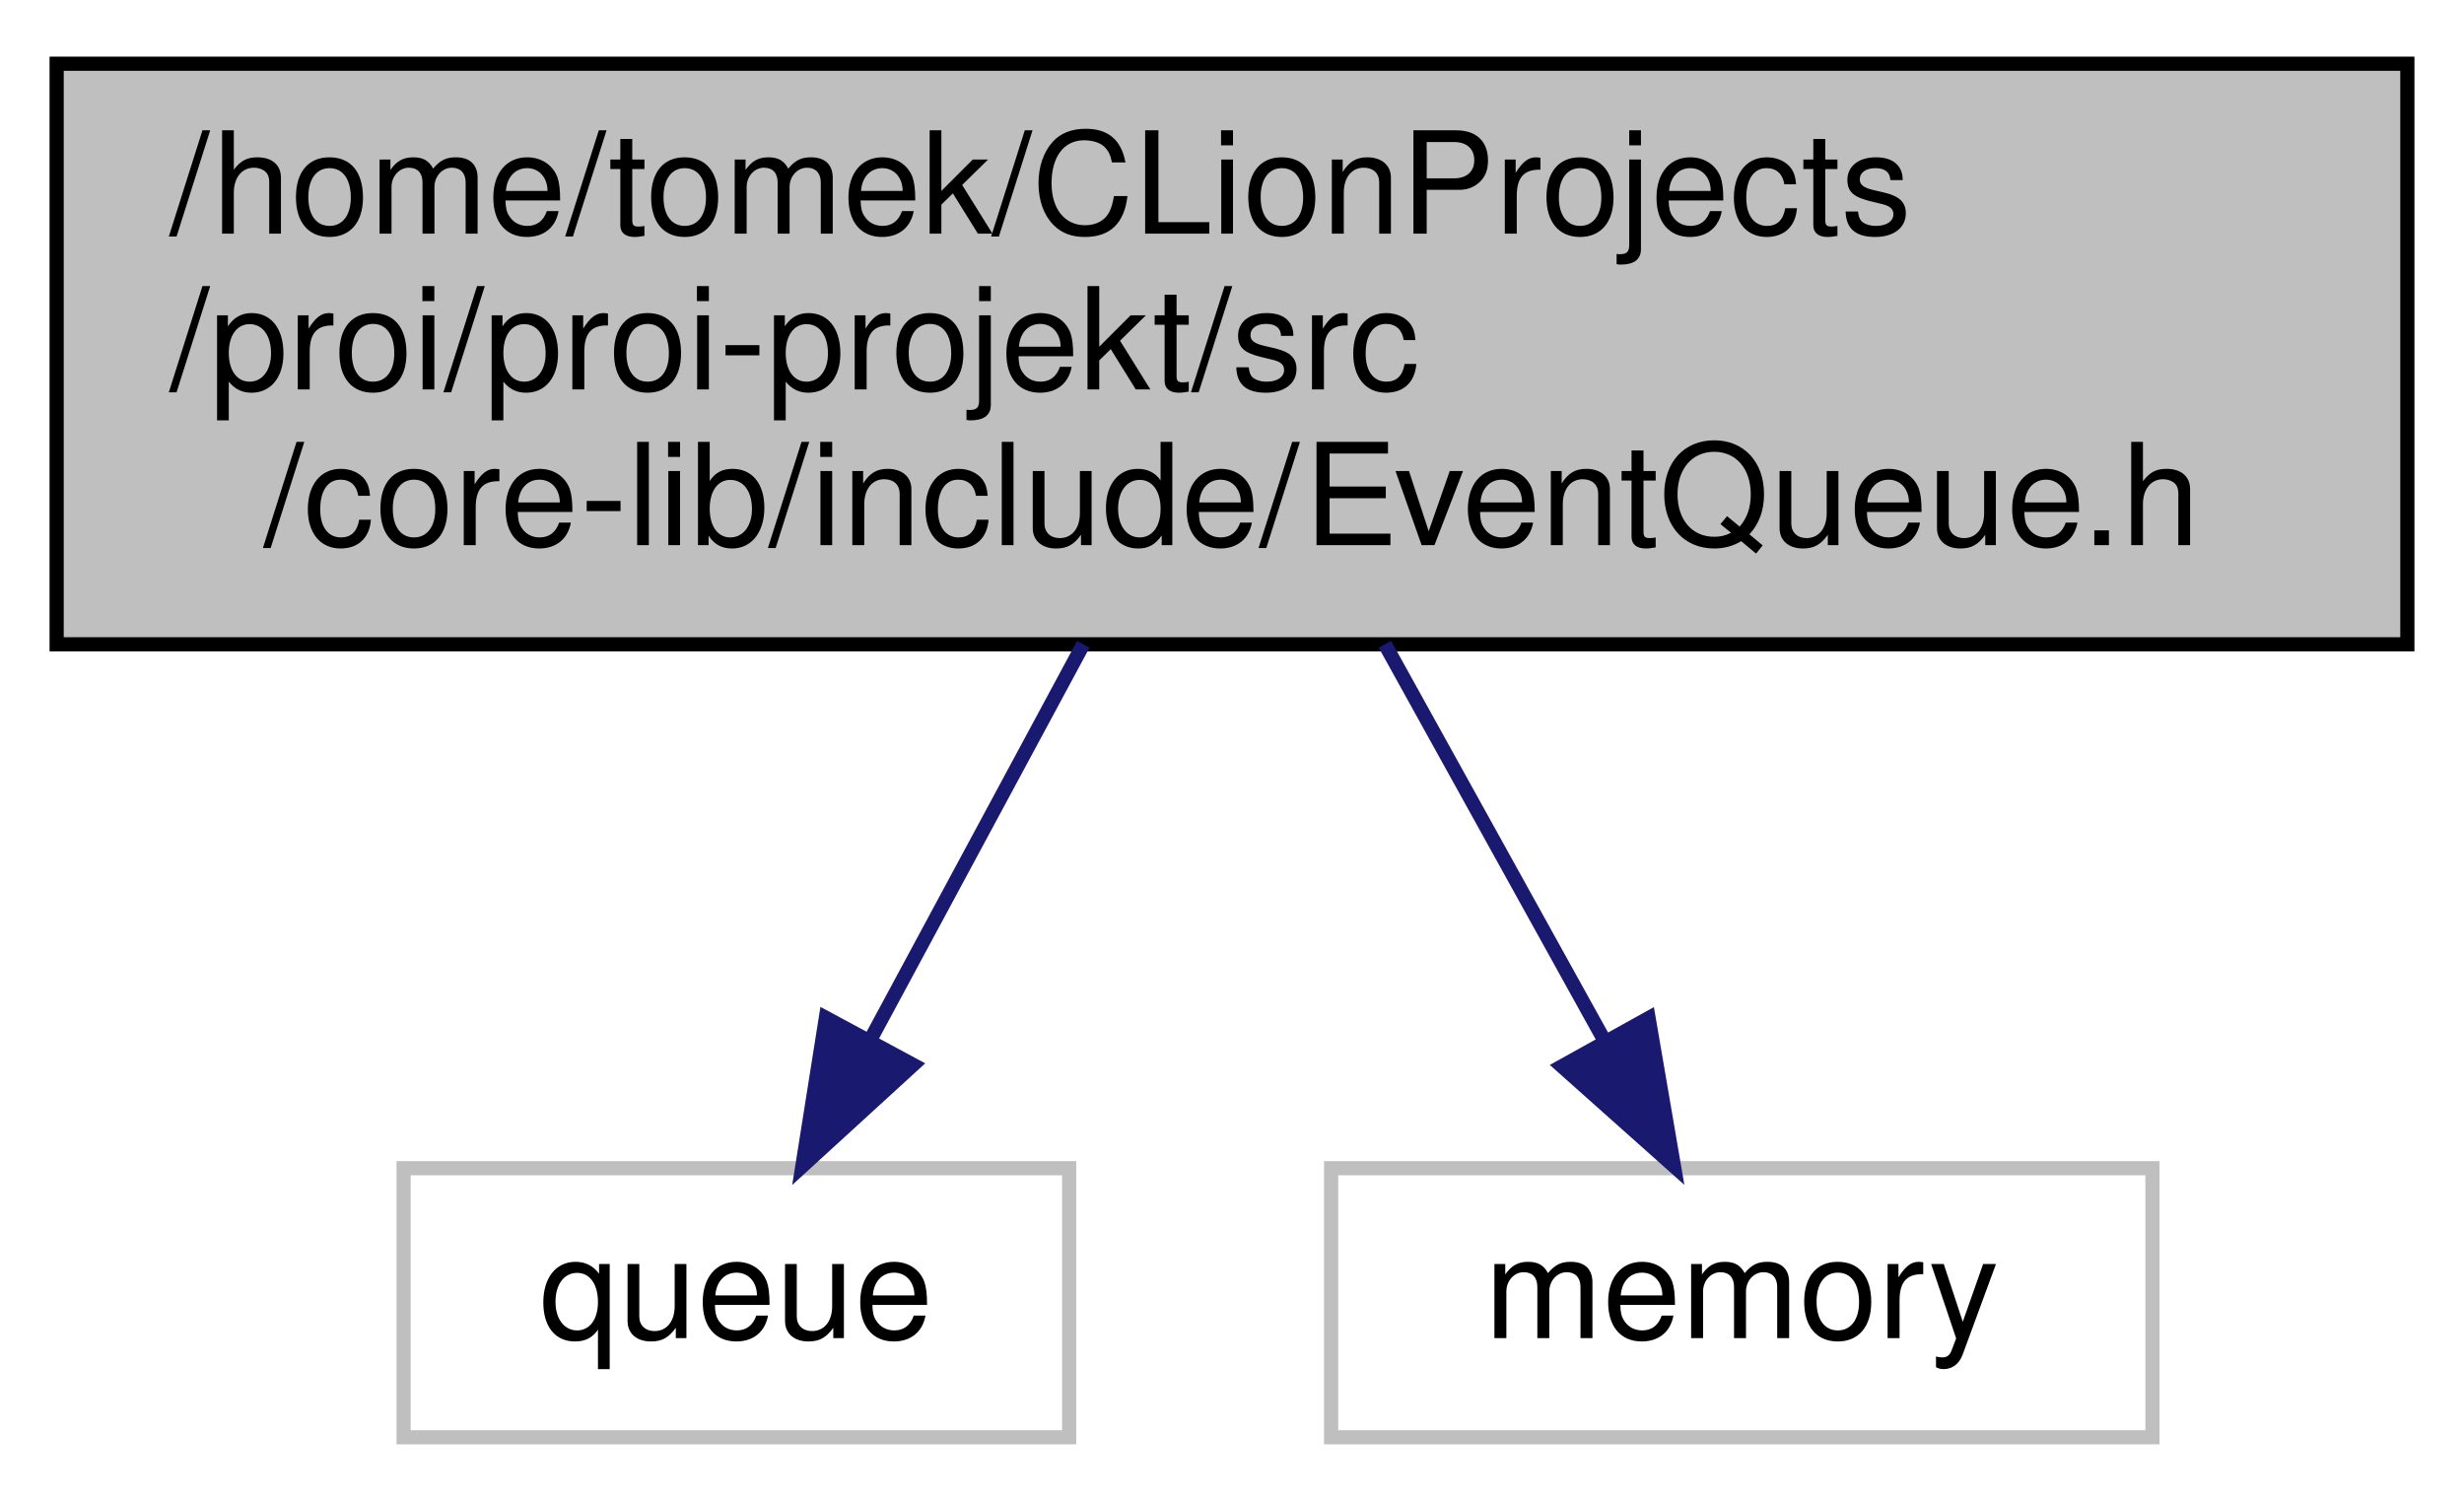
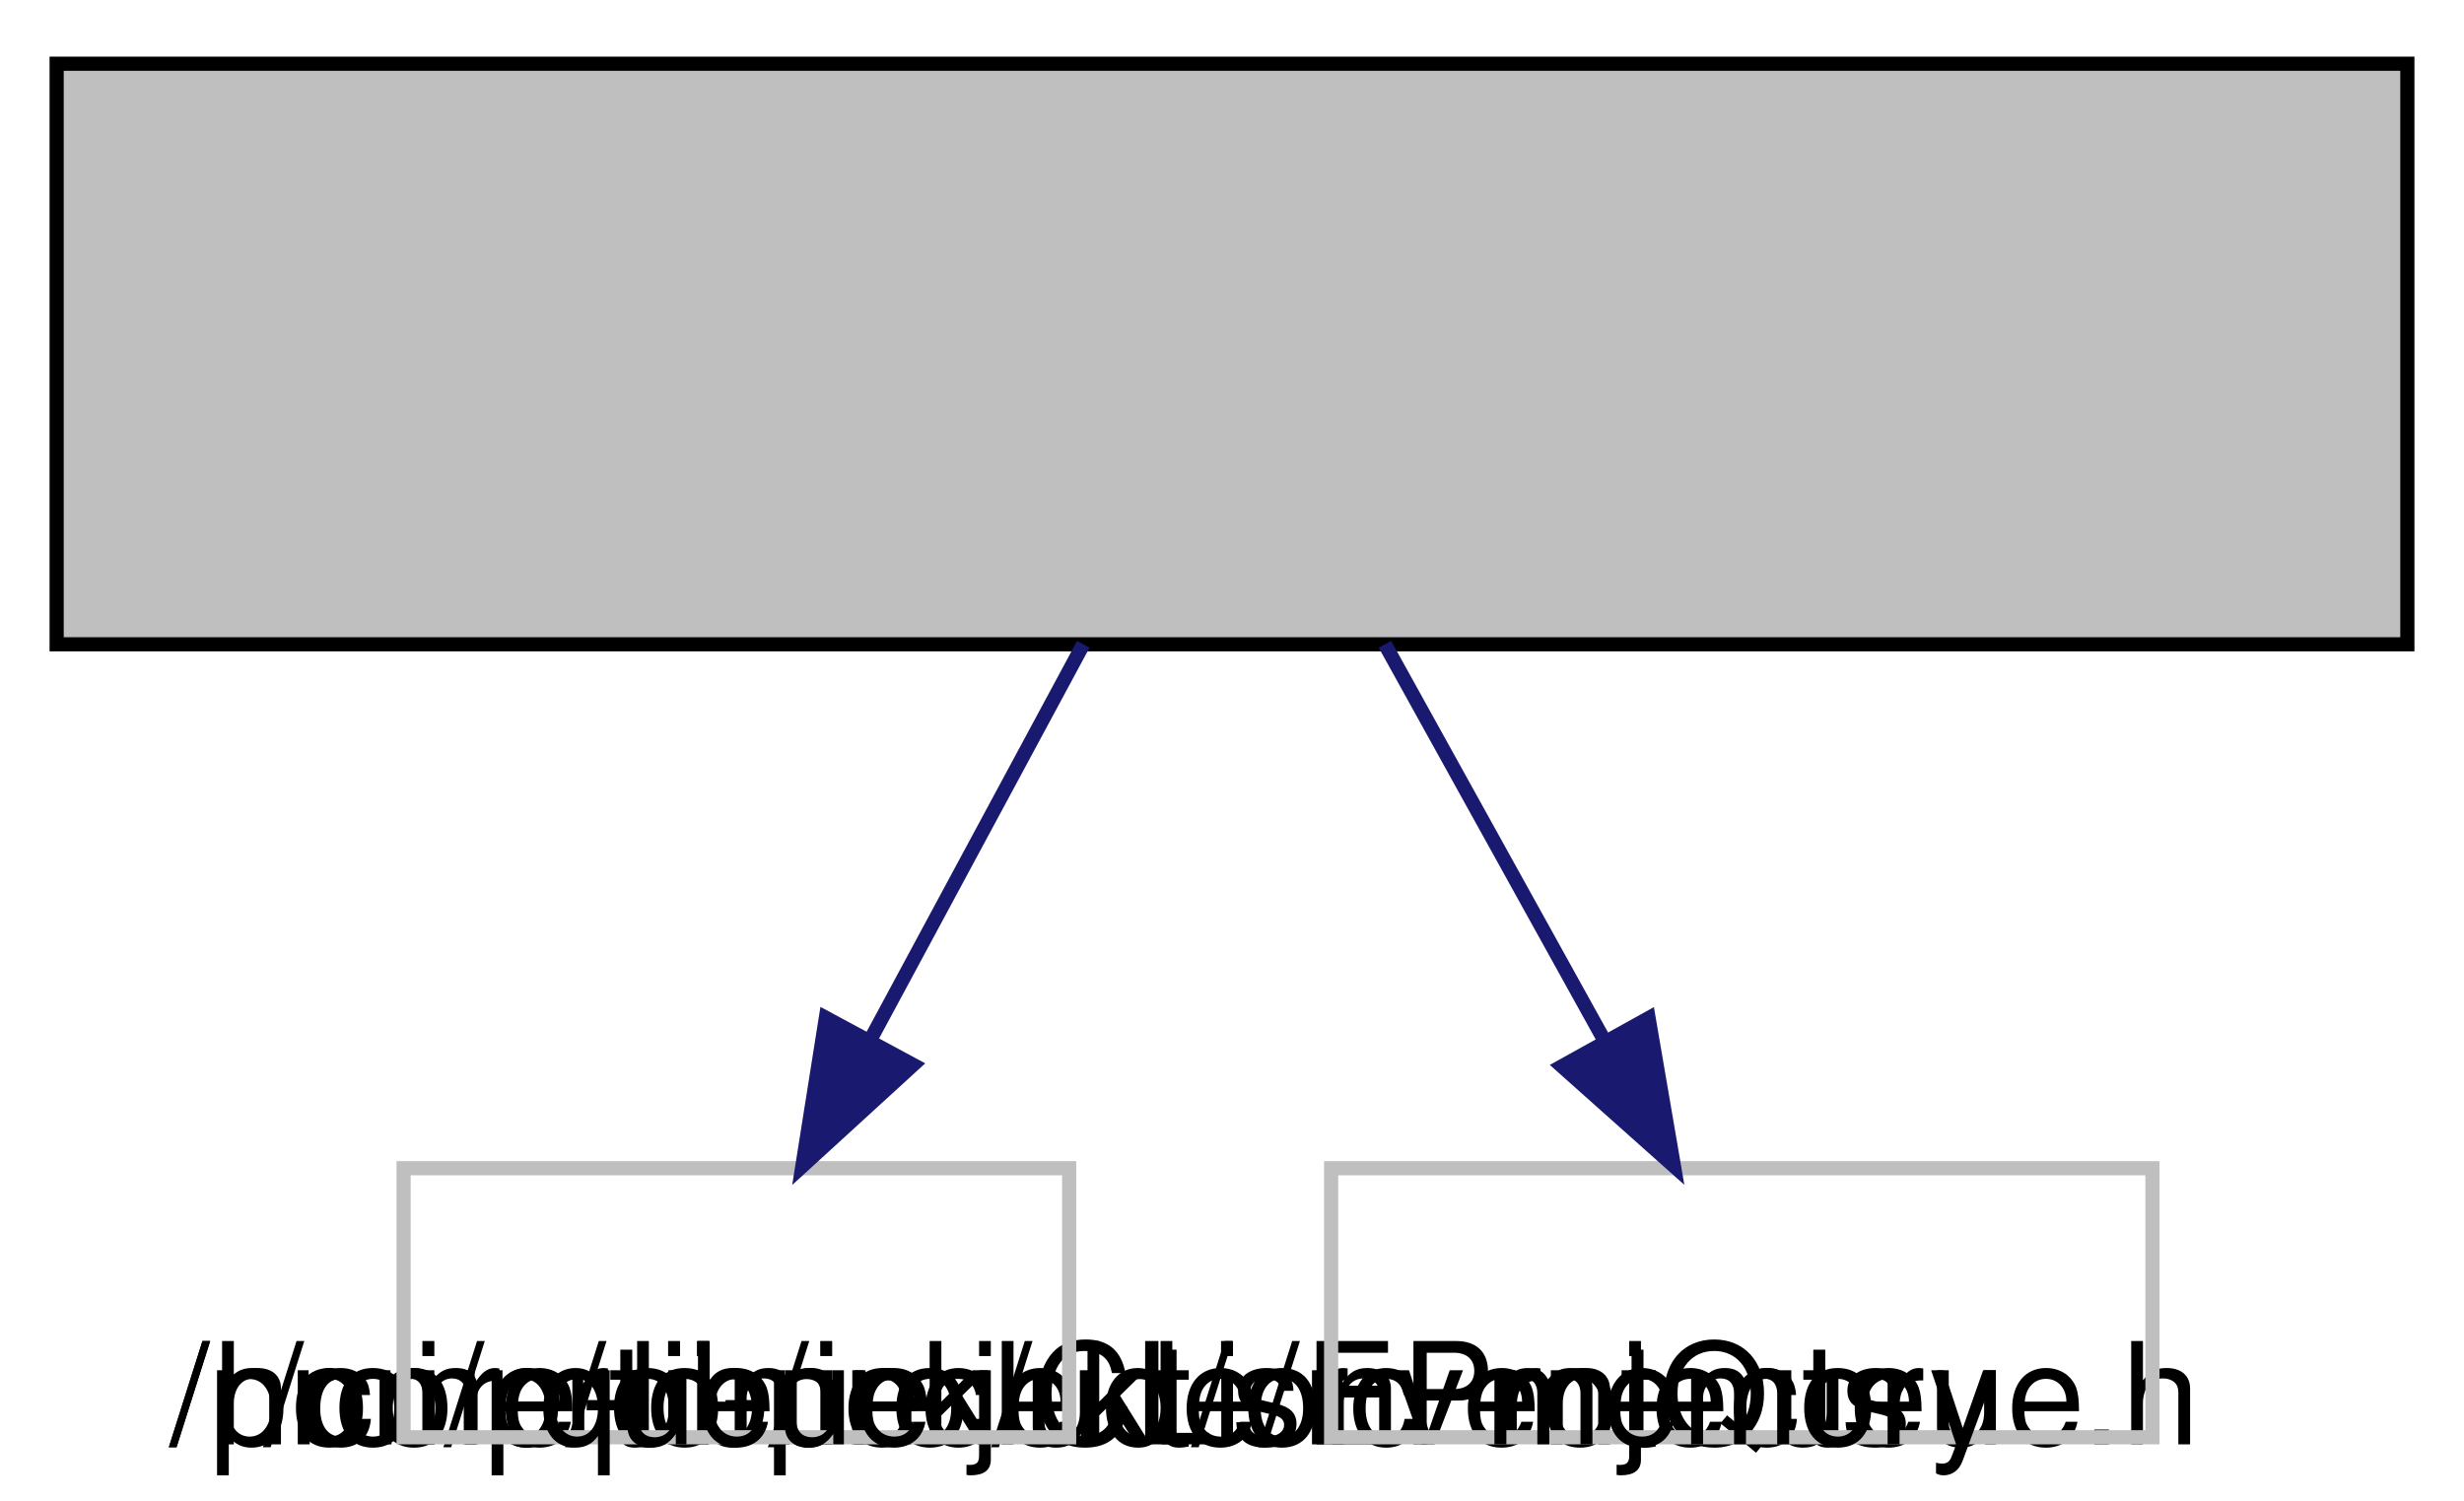
<svg xmlns="http://www.w3.org/2000/svg" xmlns:xlink="http://www.w3.org/1999/xlink" width="174pt" height="106pt" viewBox="0.00 0.00 174.00 106.00">
  <g id="graph0" class="graph" transform="scale(1 1) rotate(0) translate(4 102)">
    <g id="node1" class="node">
      <g id="a_node1">
        <a xlink:title=" ">
          <polygon fill="#bfbfbf" stroke="black" points="0,-56.5 0,-97.5 166,-97.5 166,-56.5 0,-56.5" />
-           <text text-anchor="start" x="8" y="-85.5" font-family="Helvetica,sans-Serif" font-size="10.00">/home/tomek/CLionProjects</text>
-           <text text-anchor="start" x="8" y="-74.5" font-family="Helvetica,sans-Serif" font-size="10.00">/proi/proi-projekt/src</text>
-           <text text-anchor="middle" x="83" y="-63.5" font-family="Helvetica,sans-Serif" font-size="10.00">/core-lib/include/EventQueue.h</text>
+           <text text-anchor="start" x="8" y_="-85.5" font-family="Helvetica,sans-Serif" font-size="10.00">/home/tomek/CLionProjects</text>
+           <text text-anchor="start" x="8" y_="-74.5" font-family="Helvetica,sans-Serif" font-size="10.00">/proi/proi-projekt/src</text>
+           <text text-anchor="middle" x="83" y_="-63.5" font-family="Helvetica,sans-Serif" font-size="10.00">/core-lib/include/EventQueue.h</text>
        </a>
      </g>
    </g>
    <g id="node2" class="node">
      <g id="a_node2">
        <a xlink:title=" ">
          <polygon fill="none" stroke="#bfbfbf" points="24.5,-0.5 24.5,-19.5 71.5,-19.5 71.5,-0.5 24.5,-0.5" />
-           <text text-anchor="middle" x="48" y="-7.5" font-family="Helvetica,sans-Serif" font-size="10.00">queue</text>
+           <text text-anchor="middle" x="48" y_="-7.5" font-family="Helvetica,sans-Serif" font-size="10.00">queue</text>
        </a>
      </g>
    </g>
    <g id="edge1" class="edge">
      <path fill="none" stroke="midnightblue" d="M72.5,-56.5C67.7,-47.59 62.06,-37.11 57.4,-28.46" />
      <polygon fill="midnightblue" stroke="midnightblue" points="60.48,-26.8 52.66,-19.65 54.32,-30.12 60.48,-26.8" />
    </g>
    <g id="node3" class="node">
      <g id="a_node3">
        <a xlink:title=" ">
          <polygon fill="none" stroke="#bfbfbf" points="90,-0.5 90,-19.5 148,-19.5 148,-0.5 90,-0.5" />
-           <text text-anchor="middle" x="119" y="-7.5" font-family="Helvetica,sans-Serif" font-size="10.00">memory</text>
+           <text text-anchor="middle" x="119" y_="-7.5" font-family="Helvetica,sans-Serif" font-size="10.00">memory</text>
        </a>
      </g>
    </g>
    <g id="edge2" class="edge">
      <path fill="none" stroke="midnightblue" d="M93.8,-56.5C98.74,-47.59 104.54,-37.11 109.33,-28.46" />
      <polygon fill="midnightblue" stroke="midnightblue" points="112.42,-30.1 114.21,-19.65 106.3,-26.7 112.42,-30.1" />
    </g>
  </g>
</svg>
